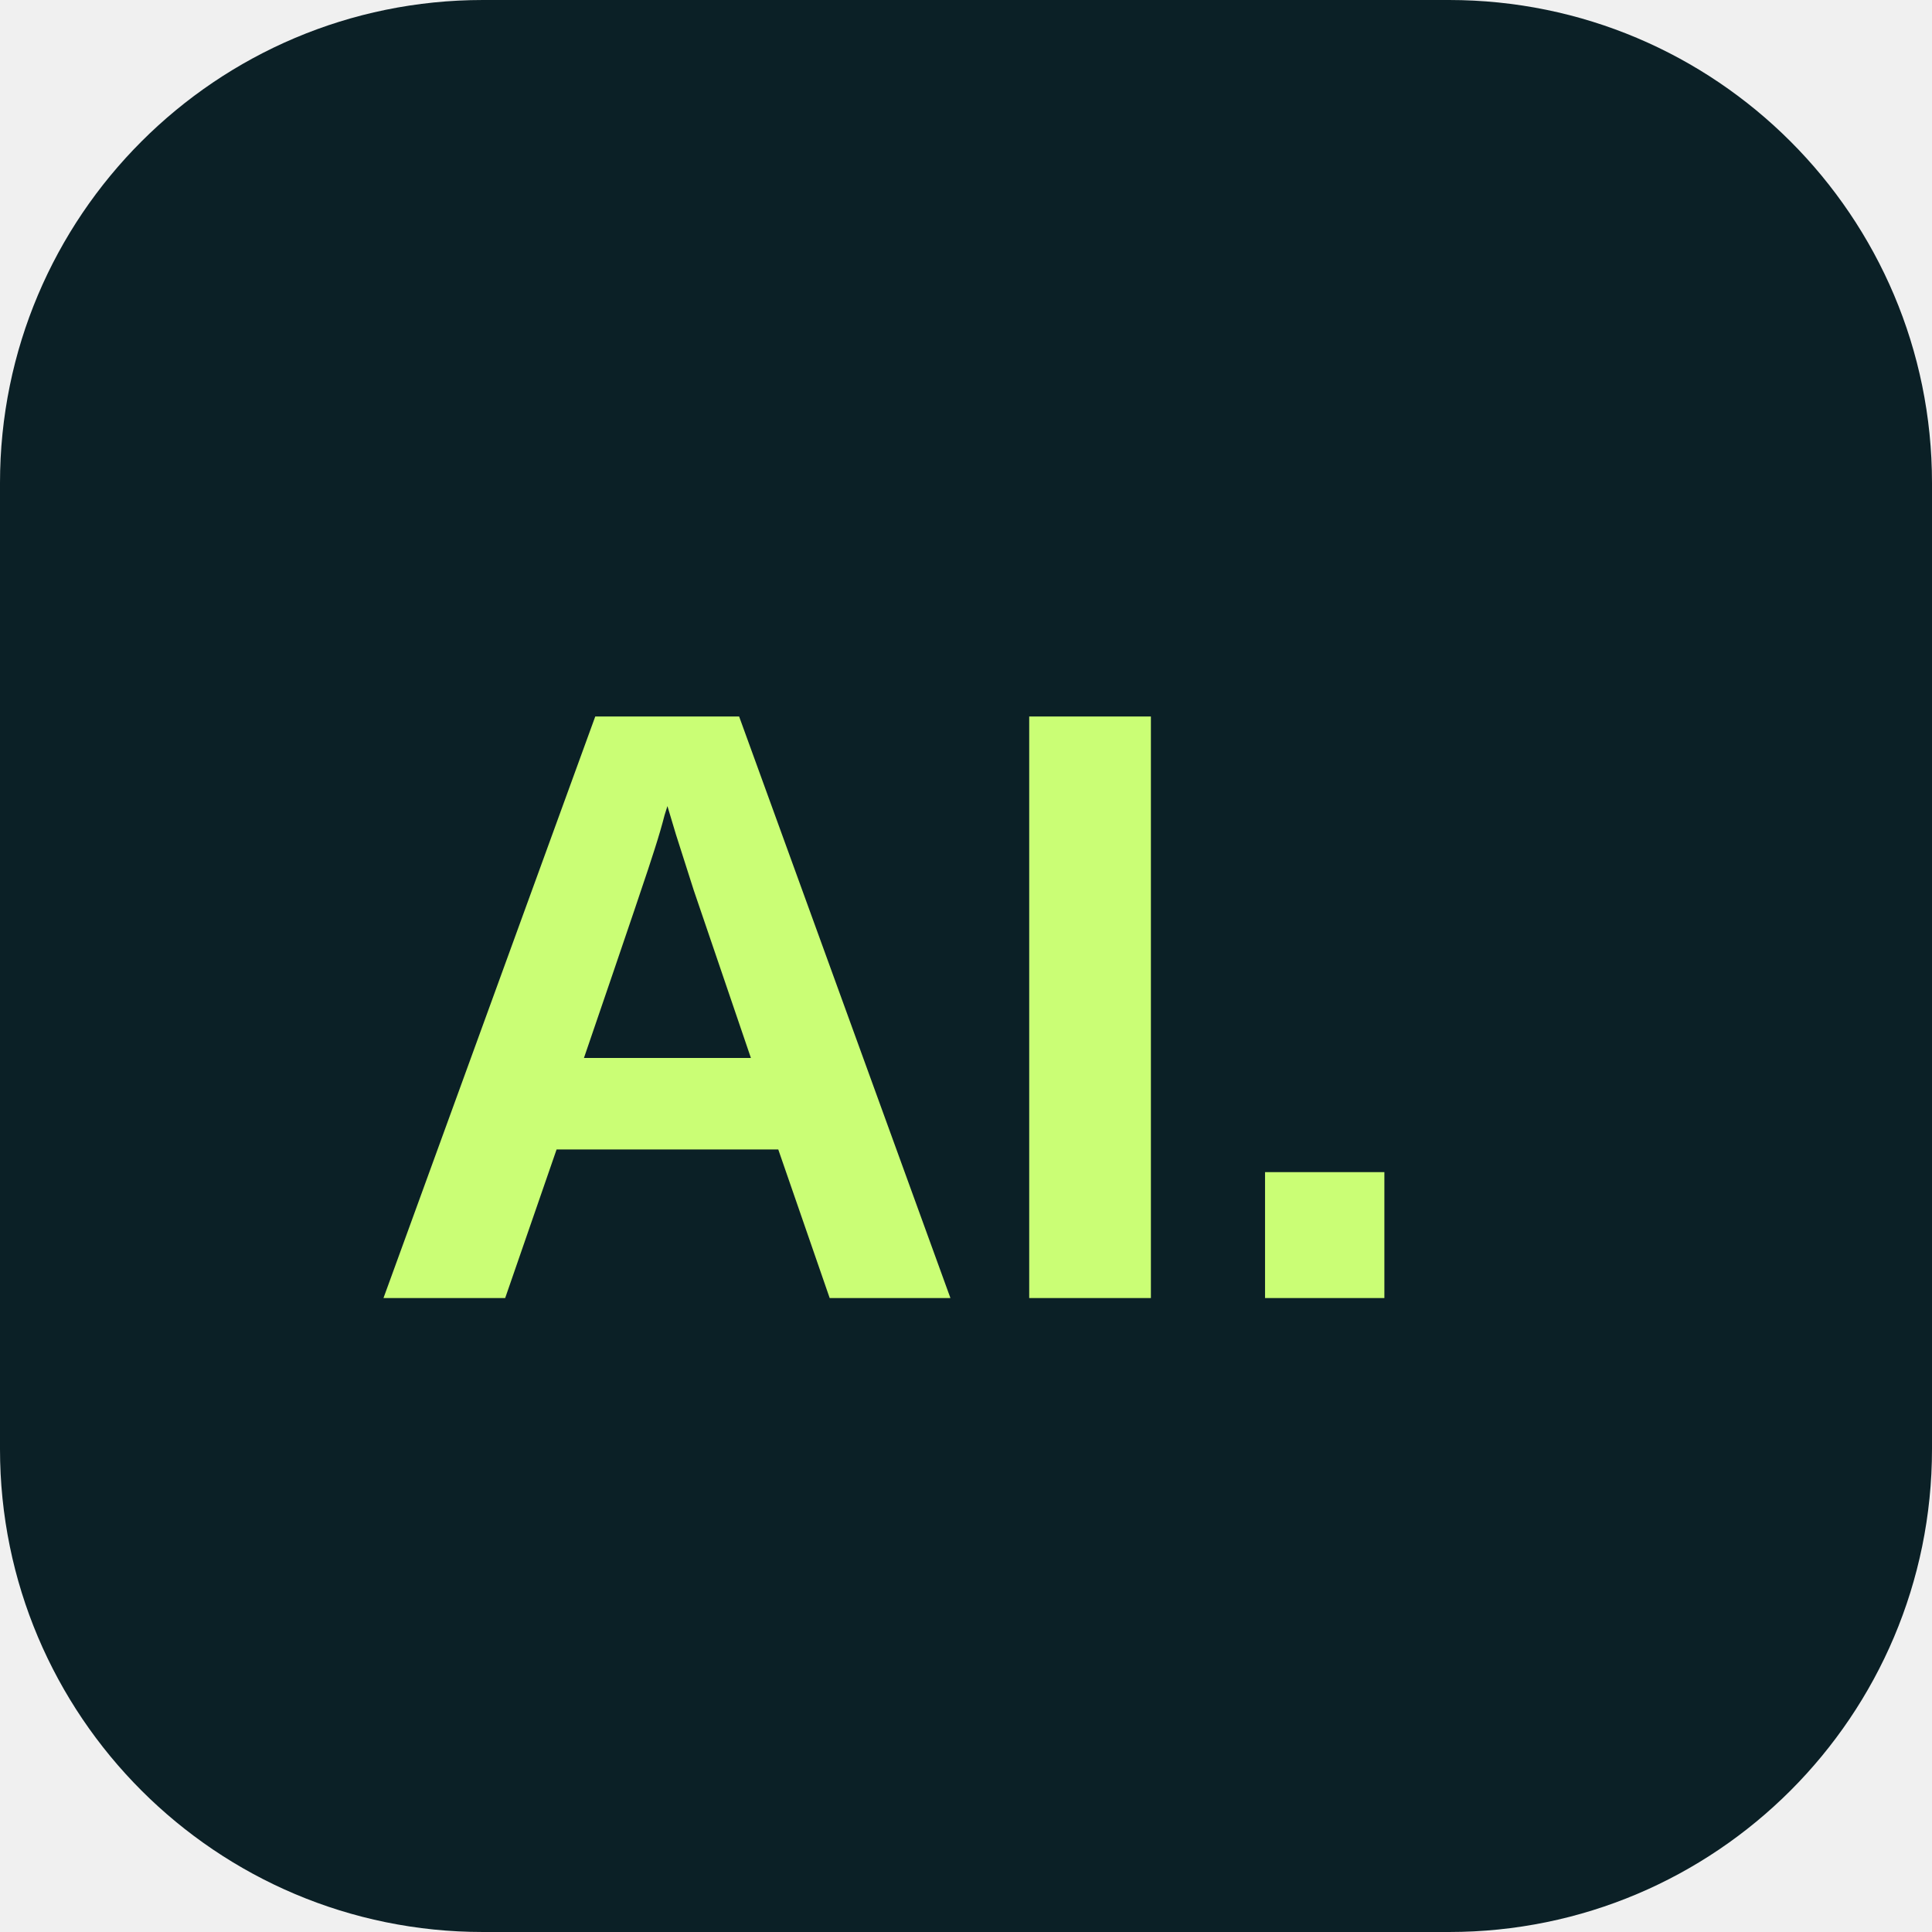
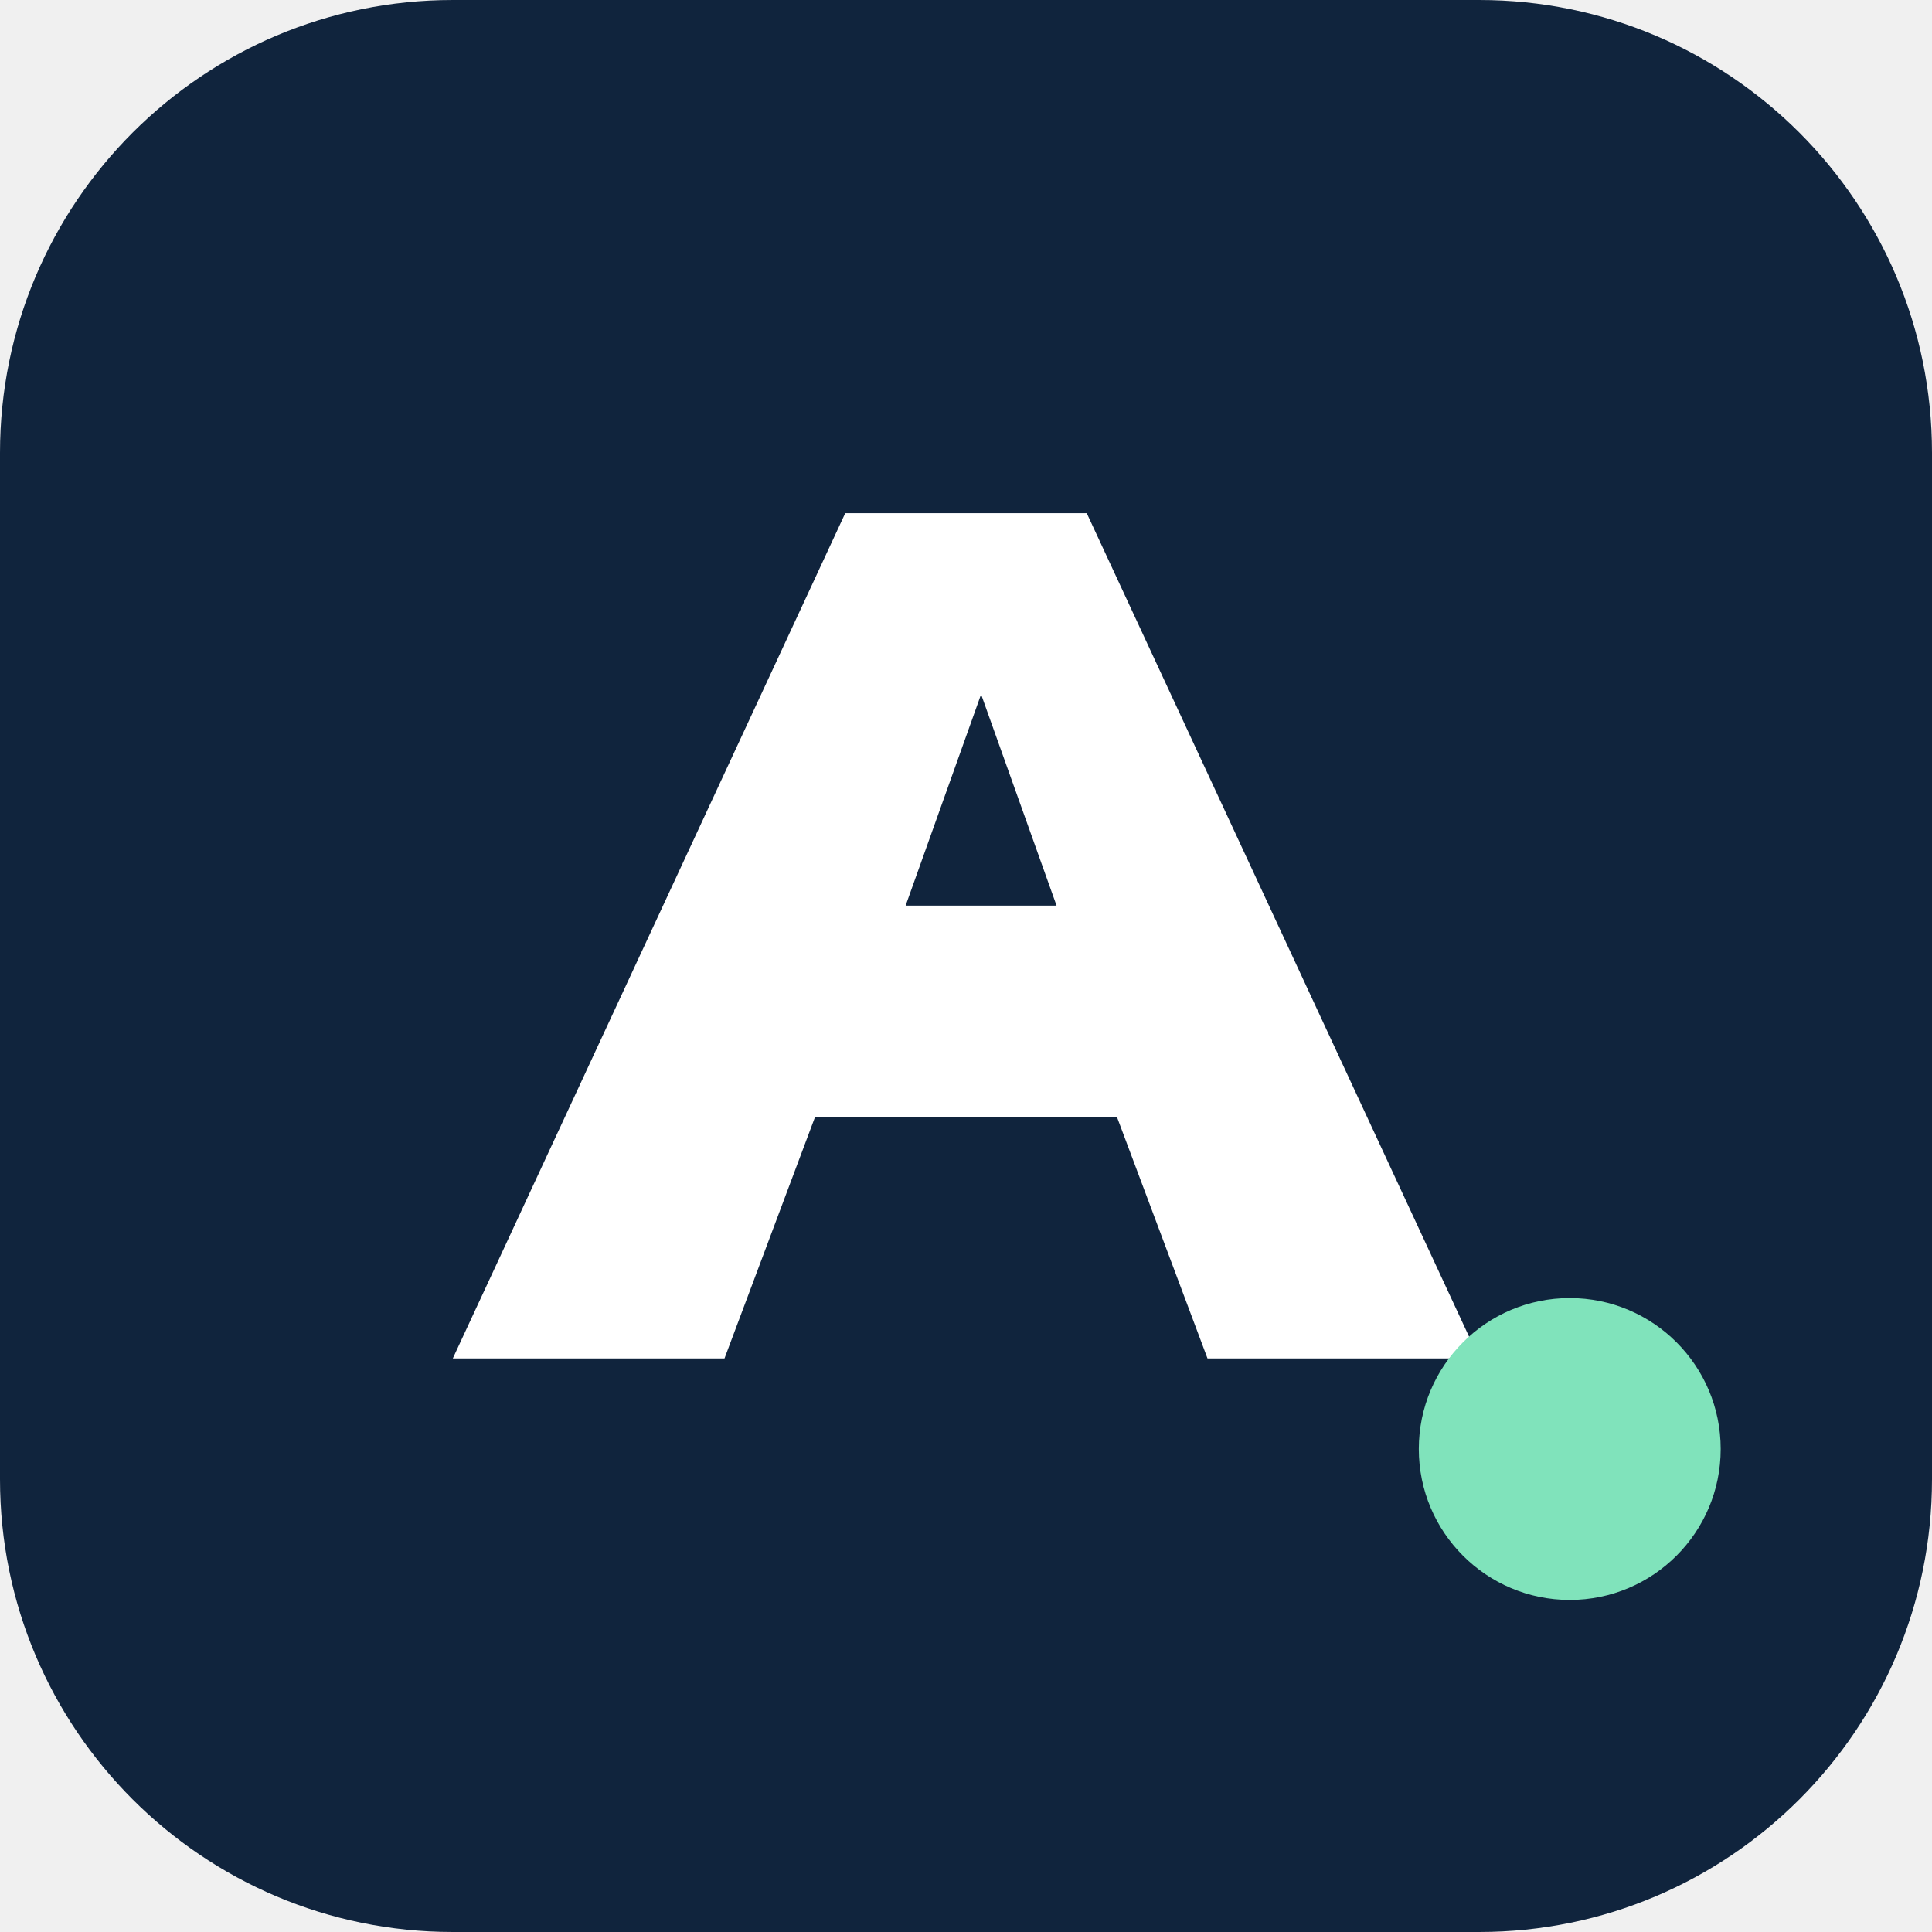
<svg xmlns="http://www.w3.org/2000/svg" viewBox="0 0 64 64">
-   <rect width="64" height="64" rx="16" fill="#0b2026" />
-   <text x="12" y="43" font-family="Arial,sans-serif" font-size="28" font-weight="bold" fill="#cafe75">AI.</text>
+   <rect width="64" height="64" rx="15" fill="#10243d" />
+   <path d="M15 45 28 17h8l13 28h-9l-3-8H27l-3 8h-9zm15-15h5l-2.5-7z" fill="#fff" />
+   <circle cx="52" cy="48" r="5" fill="#80e3bb" />
</svg>
